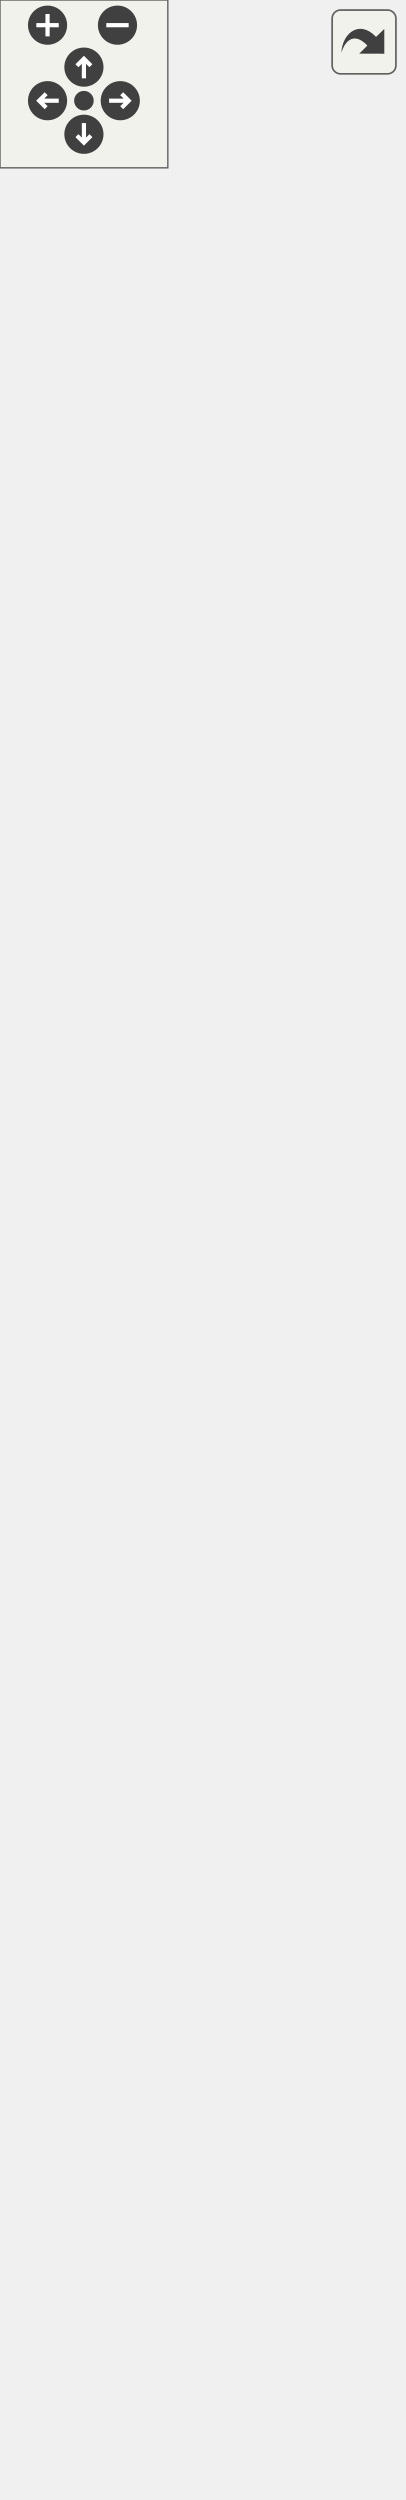
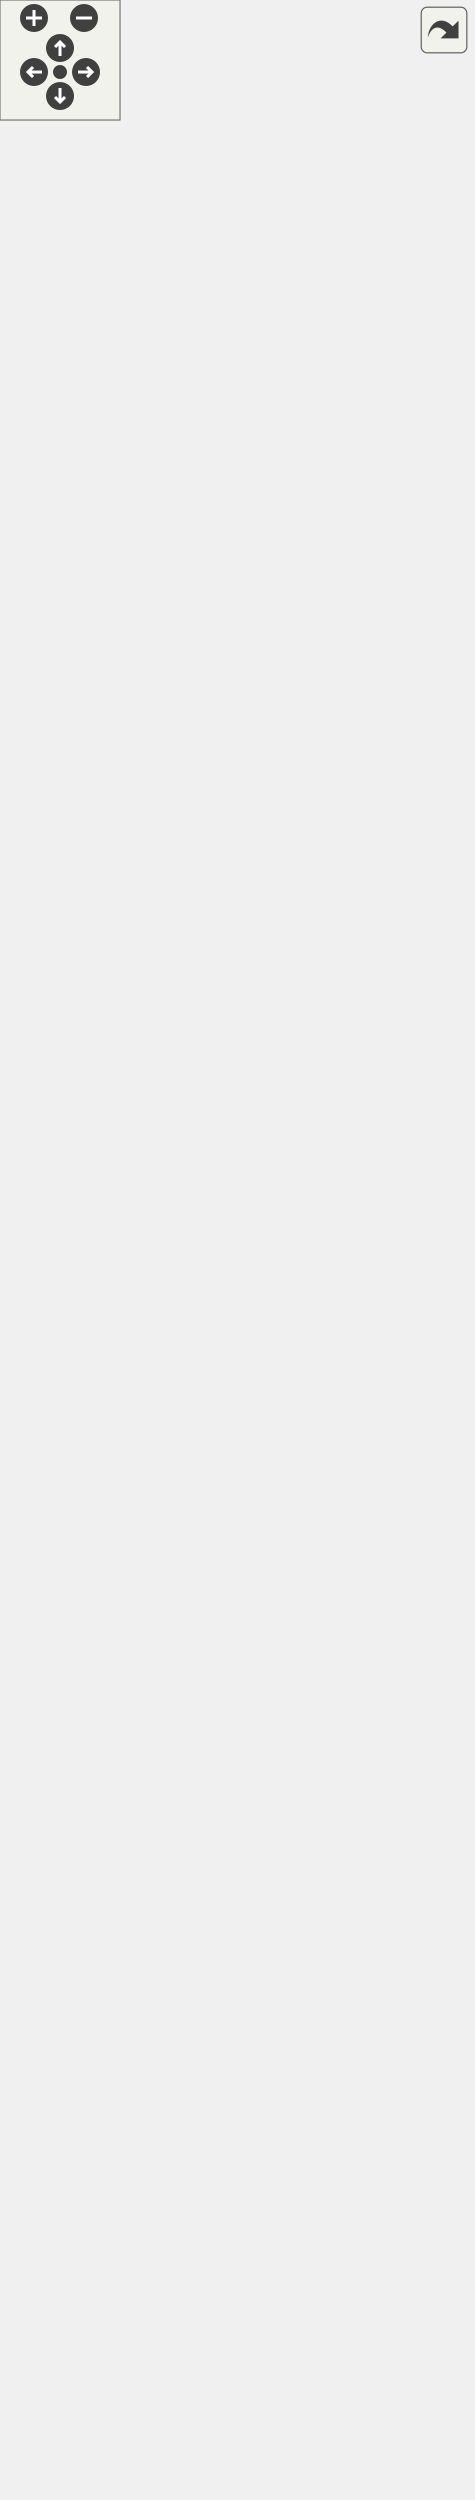
<svg xmlns="http://www.w3.org/2000/svg" xmlns:xlink="http://www.w3.org/1999/xlink" id="main" version="1.1" xml:space="preserve">
  <style type="text/css">
.edge:hover path { stroke: red; }
.edge:hover polygon { stroke: red; fill: red; }
</style>
  <defs>
    <circle id="rim" cx="0" cy="0" r="7" />
    <circle id="rim2" cx="0" cy="0" r="3.5" />
    <g id="zoomPlus">
      <use xlink:href="#rim" fill="#404040">
        <set attributeName="fill" to="#808080" begin="zoomplus.mouseover" end="zoomplus.mouseout" />
      </use>
      <path d="M-4,0h8M0,-4v8" fill="none" stroke="white" stroke-width="1.5" pointer-events="none" />
    </g>
    <g id="zoomMin">
      <use xlink:href="#rim" fill="#404040">
        <set attributeName="fill" to="#808080" begin="zoomminus.mouseover" end="zoomminus.mouseout" />
      </use>
      <path d="M-4,0h8" fill="none" stroke="white" stroke-width="1.5" pointer-events="none" />
    </g>
    <g id="dirArrow">
      <path fill="none" stroke="white" stroke-width="1.5" d="M0,-3.0v7 M-2.5,-0.5L0,-3.0L2.5,-0.5" />
    </g>
    <g id="resetDef">
      <use xlink:href="#rim2" fill="#404040">
        <set attributeName="fill" to="#808080" begin="reset.mouseover" end="reset.mouseout" />
      </use>
    </g>
  </defs>
  <svg id="graph" class="graph">
    <g id="viewport">
      <g id="node1" class="node">
-         <polygon fill="#bfbfbf" stroke="black" points="-0.072,-1 -0.072,-95 144.072,-95 144.072,-1 -0.072,-1" />
-         <text text-anchor="middle" x="72" y="-83" font-family="Helvetica,sans-Serif" font-size="10.00">ui::ListItemToggle</text>
-         <polyline fill="none" stroke="black" points="-0.072,-77 144.072,-77 " />
-         <text text-anchor="middle" x="72" y="-65" font-family="Helvetica,sans-Serif" font-size="10.00"> </text>
-         <polyline fill="none" stroke="black" points="-0.072,-59 144.072,-59 " />
-         <text text-anchor="start" x="7.928" y="-47" font-family="Helvetica,sans-Serif" font-size="10.00">+ ListItemToggle()</text>
-         <text text-anchor="start" x="7.928" y="-37" font-family="Helvetica,sans-Serif" font-size="10.00">+ handle_event()</text>
-         <text text-anchor="start" x="7.928" y="-27" font-family="Helvetica,sans-Serif" font-size="10.00">+ set_enabled()</text>
-         <text text-anchor="start" x="7.928" y="-17" font-family="Helvetica,sans-Serif" font-size="10.00">+ set_toggle_disabled_icon()</text>
-         <text text-anchor="start" x="7.928" y="-7" font-family="Helvetica,sans-Serif" font-size="10.00">+ set_toggle_enabled_icon()</text>
+         <polygon fill="#bfbfbf" stroke="black" points="49.928,-1 49.928,-95 194.072,-95 194.072,-1 49.928,-1" />
+         <text text-anchor="middle" x="122" y="-83" font-family="Helvetica,sans-Serif" font-size="10.00">ui::ListItemToggle</text>
+         <polyline fill="none" stroke="black" points="49.928,-77 194.072,-77 " />
+         <text text-anchor="middle" x="122" y="-65" font-family="Helvetica,sans-Serif" font-size="10.00"> </text>
+         <polyline fill="none" stroke="black" points="49.928,-59 194.072,-59 " />
+         <text text-anchor="start" x="57.928" y="-47" font-family="Helvetica,sans-Serif" font-size="10.00">+ ListItemToggle()</text>
+         <text text-anchor="start" x="57.928" y="-37" font-family="Helvetica,sans-Serif" font-size="10.00">+ handle_event()</text>
+         <text text-anchor="start" x="57.928" y="-27" font-family="Helvetica,sans-Serif" font-size="10.00">+ set_enabled()</text>
+         <text text-anchor="start" x="57.928" y="-17" font-family="Helvetica,sans-Serif" font-size="10.00">+ set_toggle_disabled_icon()</text>
+         <text text-anchor="start" x="57.928" y="-7" font-family="Helvetica,sans-Serif" font-size="10.00">+ set_toggle_enabled_icon()</text>
      </g>
      <g id="node2" class="node">
        <g id="a_node2">
          <a xlink:href="classui_1_1_list_item.html" target="_top" xlink:title="List Item Class. ">
-             <polygon fill="none" stroke="black" points="22.452,-133 22.452,-247 121.548,-247 121.548,-133 22.452,-133" />
-             <text text-anchor="middle" x="72" y="-235" font-family="Helvetica,sans-Serif" font-size="10.00">ui::ListItem</text>
-             <polyline fill="none" stroke="black" points="22.452,-229 121.548,-229 " />
-             <text text-anchor="middle" x="72" y="-217" font-family="Helvetica,sans-Serif" font-size="10.00"> </text>
-             <polyline fill="none" stroke="black" points="22.452,-211 121.548,-211 " />
-             <text text-anchor="start" x="30.452" y="-199" font-family="Helvetica,sans-Serif" font-size="10.00">+ ListItem()</text>
-             <text text-anchor="start" x="30.452" y="-189" font-family="Helvetica,sans-Serif" font-size="10.00">+ draw_to_scale()</text>
-             <text text-anchor="start" x="30.452" y="-179" font-family="Helvetica,sans-Serif" font-size="10.00">+ handle_event()</text>
-             <text text-anchor="start" x="30.452" y="-169" font-family="Helvetica,sans-Serif" font-size="10.00">+ icon()</text>
-             <text text-anchor="start" x="30.452" y="-159" font-family="Helvetica,sans-Serif" font-size="10.00">+ icon_attr()</text>
-             <text text-anchor="start" x="30.452" y="-149" font-family="Helvetica,sans-Serif" font-size="10.00">+ icon_attr_const()</text>
-             <text text-anchor="start" x="30.452" y="-139" font-family="Helvetica,sans-Serif" font-size="10.00">and 4 more...</text>
+             <polygon fill="none" stroke="black" points="72.452,-133 72.452,-247 171.548,-247 171.548,-133 72.452,-133" />
+             <text text-anchor="middle" x="122" y="-235" font-family="Helvetica,sans-Serif" font-size="10.00">ui::ListItem</text>
+             <polyline fill="none" stroke="black" points="72.452,-229 171.548,-229 " />
+             <text text-anchor="middle" x="122" y="-217" font-family="Helvetica,sans-Serif" font-size="10.00"> </text>
+             <polyline fill="none" stroke="black" points="72.452,-211 171.548,-211 " />
+             <text text-anchor="start" x="80.452" y="-199" font-family="Helvetica,sans-Serif" font-size="10.00">+ ListItem()</text>
+             <text text-anchor="start" x="80.452" y="-189" font-family="Helvetica,sans-Serif" font-size="10.00">+ draw_to_scale()</text>
+             <text text-anchor="start" x="80.452" y="-179" font-family="Helvetica,sans-Serif" font-size="10.00">+ handle_event()</text>
+             <text text-anchor="start" x="80.452" y="-169" font-family="Helvetica,sans-Serif" font-size="10.00">+ icon()</text>
+             <text text-anchor="start" x="80.452" y="-159" font-family="Helvetica,sans-Serif" font-size="10.00">+ icon_attr()</text>
+             <text text-anchor="start" x="80.452" y="-149" font-family="Helvetica,sans-Serif" font-size="10.00">+ icon_attr_const()</text>
+             <text text-anchor="start" x="80.452" y="-139" font-family="Helvetica,sans-Serif" font-size="10.00">and 4 more...</text>
          </a>
        </g>
      </g>
      <g id="edge1" class="edge">
-         <path fill="none" stroke="midnightblue" d="M72,-122.823C72,-113.509 72,-104.105 72,-95.272" />
-         <polygon fill="none" stroke="midnightblue" points="68.5,-122.863 72,-132.863 75.5,-122.863 68.5,-122.863" />
+         <path fill="none" stroke="midnightblue" d="M122,-122.823C122,-113.509 122,-104.105 122,-95.272" />
+         <polygon fill="none" stroke="midnightblue" points="118.5,-122.863 122,-132.863 125.5,-122.863 118.5,-122.863" />
      </g>
      <g id="node3" class="node">
        <g id="a_node3">
          <a xlink:href="classui_1_1_linked_element.html" target="_top" xlink:title="Linked Element. ">
-             <polygon fill="none" stroke="black" points="23.285,-285 23.285,-399 120.715,-399 120.715,-285 23.285,-285" />
-             <text text-anchor="middle" x="72" y="-387" font-family="Helvetica,sans-Serif" font-size="10.00">ui::LinkedElement</text>
-             <polyline fill="none" stroke="black" points="23.285,-381 120.715,-381 " />
-             <text text-anchor="middle" x="72" y="-369" font-family="Helvetica,sans-Serif" font-size="10.00"> </text>
-             <polyline fill="none" stroke="black" points="23.285,-363 120.715,-363 " />
-             <text text-anchor="start" x="31.285" y="-351" font-family="Helvetica,sans-Serif" font-size="10.00">+ LinkedElement()</text>
-             <text text-anchor="start" x="31.285" y="-341" font-family="Helvetica,sans-Serif" font-size="10.00">+ LinkedElement()</text>
-             <text text-anchor="start" x="31.285" y="-331" font-family="Helvetica,sans-Serif" font-size="10.00">+ child()</text>
-             <text text-anchor="start" x="31.285" y="-321" font-family="Helvetica,sans-Serif" font-size="10.00">+ handle_event()</text>
-             <text text-anchor="start" x="31.285" y="-311" font-family="Helvetica,sans-Serif" font-size="10.00">+ parent()</text>
-             <text text-anchor="start" x="31.285" y="-301" font-family="Helvetica,sans-Serif" font-size="10.00">+ set_child()</text>
-             <text text-anchor="start" x="31.285" y="-291" font-family="Helvetica,sans-Serif" font-size="10.00">+ set_parent()</text>
+             <polygon fill="none" stroke="black" points="73.285,-285 73.285,-399 170.715,-399 170.715,-285 73.285,-285" />
+             <text text-anchor="middle" x="122" y="-387" font-family="Helvetica,sans-Serif" font-size="10.00">ui::LinkedElement</text>
+             <polyline fill="none" stroke="black" points="73.285,-381 170.715,-381 " />
+             <text text-anchor="middle" x="122" y="-369" font-family="Helvetica,sans-Serif" font-size="10.00"> </text>
+             <polyline fill="none" stroke="black" points="73.285,-363 170.715,-363 " />
+             <text text-anchor="start" x="81.285" y="-351" font-family="Helvetica,sans-Serif" font-size="10.00">+ LinkedElement()</text>
+             <text text-anchor="start" x="81.285" y="-341" font-family="Helvetica,sans-Serif" font-size="10.00">+ LinkedElement()</text>
+             <text text-anchor="start" x="81.285" y="-331" font-family="Helvetica,sans-Serif" font-size="10.00">+ child()</text>
+             <text text-anchor="start" x="81.285" y="-321" font-family="Helvetica,sans-Serif" font-size="10.00">+ handle_event()</text>
+             <text text-anchor="start" x="81.285" y="-311" font-family="Helvetica,sans-Serif" font-size="10.00">+ parent()</text>
+             <text text-anchor="start" x="81.285" y="-301" font-family="Helvetica,sans-Serif" font-size="10.00">+ set_child()</text>
+             <text text-anchor="start" x="81.285" y="-291" font-family="Helvetica,sans-Serif" font-size="10.00">+ set_parent()</text>
          </a>
        </g>
      </g>
      <g id="edge2" class="edge">
-         <path fill="none" stroke="midnightblue" d="M72,-274.495C72,-265.349 72,-256.032 72,-247.098" />
-         <polygon fill="none" stroke="midnightblue" points="68.5,-274.719 72,-284.719 75.5,-274.719 68.5,-274.719" />
+         <path fill="none" stroke="midnightblue" d="M122,-274.495C122,-265.349 122,-256.032 122,-247.098" />
+         <polygon fill="none" stroke="midnightblue" points="118.5,-274.719 122,-284.719 125.5,-274.719 118.5,-274.719" />
      </g>
      <g id="node4" class="node">
        <g id="a_node4">
          <a xlink:href="classui_1_1_element.html" target="_top" xlink:title="Element Class. ">
-             <polygon fill="none" stroke="black" points="4.386,-437 4.386,-571 139.614,-571 139.614,-437 4.386,-437" />
-             <text text-anchor="middle" x="72" y="-559" font-family="Helvetica,sans-Serif" font-size="10.00">ui::Element</text>
-             <polyline fill="none" stroke="black" points="4.386,-553 139.614,-553 " />
-             <text text-anchor="start" x="12.386" y="-541" font-family="Helvetica,sans-Serif" font-size="10.00"># m_animation_attr</text>
-             <polyline fill="none" stroke="black" points="4.386,-535 139.614,-535 " />
-             <text text-anchor="start" x="12.386" y="-523" font-family="Helvetica,sans-Serif" font-size="10.00">+ Element()</text>
-             <text text-anchor="start" x="12.386" y="-513" font-family="Helvetica,sans-Serif" font-size="10.00">+ animation_attr()</text>
-             <text text-anchor="start" x="12.386" y="-503" font-family="Helvetica,sans-Serif" font-size="10.00">+ animation_frame_delay()</text>
-             <text text-anchor="start" x="12.386" y="-493" font-family="Helvetica,sans-Serif" font-size="10.00">+ animation_path()</text>
-             <text text-anchor="start" x="12.386" y="-483" font-family="Helvetica,sans-Serif" font-size="10.00">+ animation_type()</text>
-             <text text-anchor="start" x="12.386" y="-473" font-family="Helvetica,sans-Serif" font-size="10.00">+ handle_event()</text>
-             <text text-anchor="start" x="12.386" y="-463" font-family="Helvetica,sans-Serif" font-size="10.00">and 21 more...</text>
-             <text text-anchor="start" x="12.386" y="-453" font-family="Helvetica,sans-Serif" font-size="10.00"># adjust_x_center()</text>
-             <text text-anchor="start" x="12.386" y="-443" font-family="Helvetica,sans-Serif" font-size="10.00"># draw_scroll()</text>
+             <polygon fill="none" stroke="black" points="54.386,-437 54.386,-571 189.614,-571 189.614,-437 54.386,-437" />
+             <text text-anchor="middle" x="122" y="-559" font-family="Helvetica,sans-Serif" font-size="10.00">ui::Element</text>
+             <polyline fill="none" stroke="black" points="54.386,-553 189.614,-553 " />
+             <text text-anchor="start" x="62.386" y="-541" font-family="Helvetica,sans-Serif" font-size="10.00"># m_animation_attr</text>
+             <polyline fill="none" stroke="black" points="54.386,-535 189.614,-535 " />
+             <text text-anchor="start" x="62.386" y="-523" font-family="Helvetica,sans-Serif" font-size="10.00">+ Element()</text>
+             <text text-anchor="start" x="62.386" y="-513" font-family="Helvetica,sans-Serif" font-size="10.00">+ animation_attr()</text>
+             <text text-anchor="start" x="62.386" y="-503" font-family="Helvetica,sans-Serif" font-size="10.00">+ animation_frame_delay()</text>
+             <text text-anchor="start" x="62.386" y="-493" font-family="Helvetica,sans-Serif" font-size="10.00">+ animation_path()</text>
+             <text text-anchor="start" x="62.386" y="-483" font-family="Helvetica,sans-Serif" font-size="10.00">+ animation_type()</text>
+             <text text-anchor="start" x="62.386" y="-473" font-family="Helvetica,sans-Serif" font-size="10.00">+ handle_event()</text>
+             <text text-anchor="start" x="62.386" y="-463" font-family="Helvetica,sans-Serif" font-size="10.00">and 21 more...</text>
+             <text text-anchor="start" x="62.386" y="-453" font-family="Helvetica,sans-Serif" font-size="10.00"># adjust_x_center()</text>
+             <text text-anchor="start" x="62.386" y="-443" font-family="Helvetica,sans-Serif" font-size="10.00"># draw_scroll()</text>
          </a>
        </g>
      </g>
      <g id="edge3" class="edge">
-         <path fill="none" stroke="midnightblue" d="M72,-426.907C72,-417.558 72,-408.139 72,-399.16" />
-         <polygon fill="none" stroke="midnightblue" points="68.5,-426.998 72,-436.998 75.5,-426.998 68.5,-426.998" />
+         <path fill="none" stroke="midnightblue" d="M122,-426.907C122,-417.558 122,-408.139 122,-399.16" />
+         <polygon fill="none" stroke="midnightblue" points="118.5,-426.998 122,-436.998 125.5,-426.998 118.5,-426.998" />
      </g>
      <g id="node5" class="node">
        <g id="a_node5">
          <a xlink:href="classdraw_1_1_drawing.html" target="_top" xlink:title="Drawing Class. ">
-             <polygon fill="none" stroke="black" points="12.447,-609 12.447,-833 131.553,-833 131.553,-609 12.447,-609" />
-             <text text-anchor="middle" x="72" y="-821" font-family="Helvetica,sans-Serif" font-size="10.00">draw::Drawing</text>
-             <polyline fill="none" stroke="black" points="12.447,-815 131.553,-815 " />
-             <text text-anchor="middle" x="72" y="-803" font-family="Helvetica,sans-Serif" font-size="10.00"> </text>
-             <polyline fill="none" stroke="black" points="12.447,-797 131.553,-797 " />
-             <text text-anchor="start" x="20.447" y="-785" font-family="Helvetica,sans-Serif" font-size="10.00">+ Drawing()</text>
-             <text text-anchor="start" x="20.447" y="-775" font-family="Helvetica,sans-Serif" font-size="10.00">+ dark()</text>
-             <text text-anchor="start" x="20.447" y="-765" font-family="Helvetica,sans-Serif" font-size="10.00">+ draw()</text>
-             <text text-anchor="start" x="20.447" y="-755" font-family="Helvetica,sans-Serif" font-size="10.00">+ draw()</text>
-             <text text-anchor="start" x="20.447" y="-745" font-family="Helvetica,sans-Serif" font-size="10.00">+ draw_scratch()</text>
-             <text text-anchor="start" x="20.447" y="-735" font-family="Helvetica,sans-Serif" font-size="10.00">+ draw_to_scale()</text>
-             <text text-anchor="start" x="20.447" y="-725" font-family="Helvetica,sans-Serif" font-size="10.00">and 18 more...</text>
-             <text text-anchor="start" x="20.447" y="-715" font-family="Helvetica,sans-Serif" font-size="10.00">+ clear()</text>
-             <text text-anchor="start" x="20.447" y="-705" font-family="Helvetica,sans-Serif" font-size="10.00">+ draw_checkerboard()</text>
-             <text text-anchor="start" x="20.447" y="-695" font-family="Helvetica,sans-Serif" font-size="10.00">+ draw_pattern()</text>
-             <text text-anchor="start" x="20.447" y="-685" font-family="Helvetica,sans-Serif" font-size="10.00">+ h()</text>
-             <text text-anchor="start" x="20.447" y="-675" font-family="Helvetica,sans-Serif" font-size="10.00">+ height()</text>
-             <text text-anchor="start" x="20.447" y="-665" font-family="Helvetica,sans-Serif" font-size="10.00">+ invert()</text>
-             <text text-anchor="start" x="20.447" y="-655" font-family="Helvetica,sans-Serif" font-size="10.00">and 4 more...</text>
-             <text text-anchor="start" x="20.447" y="-645" font-family="Helvetica,sans-Serif" font-size="10.00"># dim_on_bitmap()</text>
-             <text text-anchor="start" x="20.447" y="-635" font-family="Helvetica,sans-Serif" font-size="10.00"># flag()</text>
-             <text text-anchor="start" x="20.447" y="-625" font-family="Helvetica,sans-Serif" font-size="10.00"># point_on_bitmap()</text>
-             <text text-anchor="start" x="20.447" y="-615" font-family="Helvetica,sans-Serif" font-size="10.00"># set_flag()</text>
+             <polygon fill="none" stroke="black" points="-0.553,-609 -0.553,-833 118.553,-833 118.553,-609 -0.553,-609" />
+             <text text-anchor="middle" x="59" y="-821" font-family="Helvetica,sans-Serif" font-size="10.00">draw::Drawing</text>
+             <polyline fill="none" stroke="black" points="-0.553,-815 118.553,-815 " />
+             <text text-anchor="middle" x="59" y="-803" font-family="Helvetica,sans-Serif" font-size="10.00"> </text>
+             <polyline fill="none" stroke="black" points="-0.553,-797 118.553,-797 " />
+             <text text-anchor="start" x="7.447" y="-785" font-family="Helvetica,sans-Serif" font-size="10.00">+ Drawing()</text>
+             <text text-anchor="start" x="7.447" y="-775" font-family="Helvetica,sans-Serif" font-size="10.00">+ dark()</text>
+             <text text-anchor="start" x="7.447" y="-765" font-family="Helvetica,sans-Serif" font-size="10.00">+ draw()</text>
+             <text text-anchor="start" x="7.447" y="-755" font-family="Helvetica,sans-Serif" font-size="10.00">+ draw()</text>
+             <text text-anchor="start" x="7.447" y="-745" font-family="Helvetica,sans-Serif" font-size="10.00">+ draw_scratch()</text>
+             <text text-anchor="start" x="7.447" y="-735" font-family="Helvetica,sans-Serif" font-size="10.00">+ draw_to_scale()</text>
+             <text text-anchor="start" x="7.447" y="-725" font-family="Helvetica,sans-Serif" font-size="10.00">and 18 more...</text>
+             <text text-anchor="start" x="7.447" y="-715" font-family="Helvetica,sans-Serif" font-size="10.00">+ clear()</text>
+             <text text-anchor="start" x="7.447" y="-705" font-family="Helvetica,sans-Serif" font-size="10.00">+ draw_checkerboard()</text>
+             <text text-anchor="start" x="7.447" y="-695" font-family="Helvetica,sans-Serif" font-size="10.00">+ draw_pattern()</text>
+             <text text-anchor="start" x="7.447" y="-685" font-family="Helvetica,sans-Serif" font-size="10.00">+ h()</text>
+             <text text-anchor="start" x="7.447" y="-675" font-family="Helvetica,sans-Serif" font-size="10.00">+ height()</text>
+             <text text-anchor="start" x="7.447" y="-665" font-family="Helvetica,sans-Serif" font-size="10.00">+ invert()</text>
+             <text text-anchor="start" x="7.447" y="-655" font-family="Helvetica,sans-Serif" font-size="10.00">and 4 more...</text>
+             <text text-anchor="start" x="7.447" y="-645" font-family="Helvetica,sans-Serif" font-size="10.00"># dim_on_bitmap()</text>
+             <text text-anchor="start" x="7.447" y="-635" font-family="Helvetica,sans-Serif" font-size="10.00"># flag()</text>
+             <text text-anchor="start" x="7.447" y="-625" font-family="Helvetica,sans-Serif" font-size="10.00"># point_on_bitmap()</text>
+             <text text-anchor="start" x="7.447" y="-615" font-family="Helvetica,sans-Serif" font-size="10.00"># set_flag()</text>
          </a>
        </g>
      </g>
      <g id="edge4" class="edge">
-         <path fill="none" stroke="midnightblue" d="M72,-598.544C72,-589.204 72,-580.007 72,-571.241" />
-         <polygon fill="none" stroke="midnightblue" points="68.5,-598.721 72,-608.721 75.5,-598.721 68.5,-598.721" />
+         <path fill="none" stroke="midnightblue" d="M94.502,-598.842C97.269,-589.399 99.994,-580.1 102.59,-571.241" />
+         <polygon fill="none" stroke="midnightblue" points="91.061,-598.141 91.607,-608.721 97.778,-600.109 91.061,-598.141" />
+       </g>
+       <g id="node6" class="node">
+         <g id="a_node6">
+           <a xlink:href="classapi_1_1_draw_work_object.html" target="_top" xlink:title="State Machine Work Object Class. ">
+             <polygon fill="none" stroke="black" points="4.854,-871 4.854,-925 115.146,-925 115.146,-871 4.854,-871" />
+             <text text-anchor="middle" x="60" y="-913" font-family="Helvetica,sans-Serif" font-size="10.00">api::DrawWorkObject</text>
+             <polyline fill="none" stroke="black" points="4.854,-907 115.146,-907 " />
+             <text text-anchor="middle" x="60" y="-895" font-family="Helvetica,sans-Serif" font-size="10.00"> </text>
+             <polyline fill="none" stroke="black" points="4.854,-889 115.146,-889 " />
+             <text text-anchor="middle" x="60" y="-877" font-family="Helvetica,sans-Serif" font-size="10.00"> </text>
+           </a>
+         </g>
+       </g>
+       <g id="edge5" class="edge">
+         <path fill="none" stroke="midnightblue" d="M59.792,-860.684C59.744,-852.251 59.691,-842.84 59.634,-833.001" />
+         <polygon fill="none" stroke="midnightblue" points="56.293,-860.821 59.85,-870.801 63.293,-860.781 56.293,-860.821" />
+       </g>
+       <g id="node7" class="node">
+         <g id="a_node7">
+           <a xlink:href="classapi_1_1_work_object.html" target="_top" xlink:title="WorkObject Class. ">
+             <polygon fill="none" stroke="black" points="61.452,-963 61.452,-1097 180.548,-1097 180.548,-963 61.452,-963" />
+             <text text-anchor="middle" x="121" y="-1085" font-family="Helvetica,sans-Serif" font-size="10.00">api::WorkObject</text>
+             <polyline fill="none" stroke="black" points="61.452,-1079 180.548,-1079 " />
+             <text text-anchor="middle" x="121" y="-1067" font-family="Helvetica,sans-Serif" font-size="10.00"> </text>
+             <polyline fill="none" stroke="black" points="61.452,-1061 180.548,-1061 " />
+             <text text-anchor="start" x="69.452" y="-1049" font-family="Helvetica,sans-Serif" font-size="10.00">+ WorkObject()</text>
+             <text text-anchor="start" x="69.452" y="-1039" font-family="Helvetica,sans-Serif" font-size="10.00">+ clear_error_number()</text>
+             <text text-anchor="start" x="69.452" y="-1029" font-family="Helvetica,sans-Serif" font-size="10.00">+ error_number()</text>
+             <text text-anchor="start" x="69.452" y="-1019" font-family="Helvetica,sans-Serif" font-size="10.00">+ exit_fatal()</text>
+             <text text-anchor="start" x="69.452" y="-1009" font-family="Helvetica,sans-Serif" font-size="10.00"># set_error_number()</text>
+             <text text-anchor="start" x="69.452" y="-999" font-family="Helvetica,sans-Serif" font-size="10.00"># set_error_number_if</text>
+             <text text-anchor="start" x="69.452" y="-989" font-family="Helvetica,sans-Serif" font-size="10.00">_error()</text>
+             <text text-anchor="start" x="69.452" y="-979" font-family="Helvetica,sans-Serif" font-size="10.00"># set_error_number_to</text>
+             <text text-anchor="start" x="69.452" y="-969" font-family="Helvetica,sans-Serif" font-size="10.00">_errno()</text>
+           </a>
+         </g>
+       </g>
+       <g id="edge6" class="edge">
+         <path fill="none" stroke="midnightblue" d="M85.7,-953.771C80.882,-943.503 76.228,-933.584 72.235,-925.074" />
+         <polygon fill="none" stroke="midnightblue" points="82.547,-955.291 89.964,-962.857 88.885,-952.318 82.547,-955.291" />
+       </g>
+       <g id="node10" class="node">
+         <g id="a_node10">
+           <a xlink:href="classapi_1_1_ev_work_object.html" target="_top" xlink:title="Event Object Class. ">
+             <polygon fill="none" stroke="black" points="134.687,-871 134.687,-925 233.313,-925 233.313,-871 134.687,-871" />
+             <text text-anchor="middle" x="184" y="-913" font-family="Helvetica,sans-Serif" font-size="10.00">api::EvWorkObject</text>
+             <polyline fill="none" stroke="black" points="134.687,-907 233.313,-907 " />
+             <text text-anchor="middle" x="184" y="-895" font-family="Helvetica,sans-Serif" font-size="10.00"> </text>
+             <polyline fill="none" stroke="black" points="134.687,-889 233.313,-889 " />
+             <text text-anchor="middle" x="184" y="-877" font-family="Helvetica,sans-Serif" font-size="10.00"> </text>
+           </a>
+         </g>
+       </g>
+       <g id="edge10" class="edge">
+         <path fill="none" stroke="midnightblue" d="M157.457,-953.771C162.433,-943.503 167.24,-933.584 171.364,-925.074" />
+         <polygon fill="none" stroke="midnightblue" points="154.265,-952.332 153.054,-962.857 160.564,-955.385 154.265,-952.332" />
+       </g>
+       <g id="node8" class="node">
+         <g id="a_node8">
+           <a xlink:href="classapi_1_1_api_object.html" target="_top" xlink:title="API Object Class. ">
+             <polygon fill="none" stroke="black" points="79.79,-1135 79.79,-1189 162.21,-1189 162.21,-1135 79.79,-1135" />
+             <text text-anchor="middle" x="121" y="-1177" font-family="Helvetica,sans-Serif" font-size="10.00">api::ApiObject</text>
+             <polyline fill="none" stroke="black" points="79.79,-1171 162.21,-1171 " />
+             <text text-anchor="middle" x="121" y="-1159" font-family="Helvetica,sans-Serif" font-size="10.00"> </text>
+             <polyline fill="none" stroke="black" points="79.79,-1153 162.21,-1153 " />
+             <text text-anchor="start" x="87.79" y="-1141" font-family="Helvetica,sans-Serif" font-size="10.00">+ api_version()</text>
+           </a>
+         </g>
+       </g>
+       <g id="edge7" class="edge">
+         <path fill="none" stroke="midnightblue" d="M121,-1124.64C121,-1116.02 121,-1106.55 121,-1097.06" />
+         <polygon fill="none" stroke="midnightblue" points="117.5,-1124.69 121,-1134.69 124.5,-1124.69 117.5,-1124.69" />
+       </g>
+       <g id="node9" class="node">
+         <g id="a_node9">
+           <a xlink:href="classev_1_1_event_handler.html" target="_top" xlink:title="Event Handler Class. ">
+             <polygon fill="none" stroke="black" points="136.584,-679 136.584,-763 235.416,-763 235.416,-679 136.584,-679" />
+             <text text-anchor="middle" x="186" y="-751" font-family="Helvetica,sans-Serif" font-size="10.00">ev::EventHandler</text>
+             <polyline fill="none" stroke="black" points="136.584,-745 235.416,-745 " />
+             <text text-anchor="middle" x="186" y="-733" font-family="Helvetica,sans-Serif" font-size="10.00"> </text>
+             <polyline fill="none" stroke="black" points="136.584,-727 235.416,-727 " />
+             <text text-anchor="start" x="144.584" y="-715" font-family="Helvetica,sans-Serif" font-size="10.00">+ EventHandler()</text>
+             <text text-anchor="start" x="144.584" y="-705" font-family="Helvetica,sans-Serif" font-size="10.00">+ event_loop()</text>
+             <text text-anchor="start" x="144.584" y="-695" font-family="Helvetica,sans-Serif" font-size="10.00">+ handle_event()</text>
+             <text text-anchor="start" x="144.584" y="-685" font-family="Helvetica,sans-Serif" font-size="10.00"># set_event_loop()</text>
+           </a>
+         </g>
+       </g>
+       <g id="edge8" class="edge">
+         <path fill="none" stroke="midnightblue" d="M170.869,-669.171C162.135,-639.827 151.052,-602.595 141.649,-571.008" />
+         <polygon fill="none" stroke="midnightblue" points="167.528,-670.214 173.736,-678.8 174.237,-668.217 167.528,-670.214" />
+       </g>
+       <g id="edge9" class="edge">
+         <path fill="none" stroke="midnightblue" d="M184.417,-860.484C184.742,-832.041 185.194,-792.56 185.531,-763.029" />
+         <polygon fill="none" stroke="midnightblue" points="180.914,-860.761 184.299,-870.801 187.914,-860.841 180.914,-860.761" />
      </g>
    </g>
  </svg>
  <g id="navigator" transform="translate(0 0)" fill="#404254">
    <rect fill="#f2f5e9" fill-opacity="0.5" stroke="#606060" stroke-width=".5" x="0" y="0" width="60" height="60" />
    <use id="zoomplus" xlink:href="#zoomPlus" x="17" y="9" />
    <use id="zoomminus" xlink:href="#zoomMin" x="42" y="9" />
    <use id="reset" xlink:href="#resetDef" x="30" y="36" />
    <g id="arrowUp" xlink:href="#dirArrow" transform="translate(30 24)">
      <use xlink:href="#rim" fill="#404040">
        <set attributeName="fill" to="#808080" begin="arrowUp.mouseover" end="arrowUp.mouseout" />
      </use>
      <path fill="none" stroke="white" stroke-width="1.5" d="M0,-3.0v7 M-2.5,-0.5L0,-3.0L2.5,-0.5" />
    </g>
    <g id="arrowRight" xlink:href="#dirArrow" transform="rotate(90) translate(36 -43)">
      <use xlink:href="#rim" fill="#404040">
        <set attributeName="fill" to="#808080" begin="arrowRight.mouseover" end="arrowRight.mouseout" />
      </use>
      <path fill="none" stroke="white" stroke-width="1.5" d="M0,-3.0v7 M-2.5,-0.5L0,-3.0L2.5,-0.5" />
    </g>
    <g id="arrowDown" xlink:href="#dirArrow" transform="rotate(180) translate(-30 -48)">
      <use xlink:href="#rim" fill="#404040">
        <set attributeName="fill" to="#808080" begin="arrowDown.mouseover" end="arrowDown.mouseout" />
      </use>
      <path fill="none" stroke="white" stroke-width="1.5" d="M0,-3.0v7 M-2.5,-0.5L0,-3.0L2.5,-0.5" />
    </g>
    <g id="arrowLeft" xlink:href="#dirArrow" transform="rotate(270) translate(-36 17)">
      <use xlink:href="#rim" fill="#404040">
        <set attributeName="fill" to="#808080" begin="arrowLeft.mouseover" end="arrowLeft.mouseout" />
      </use>
      <path fill="none" stroke="white" stroke-width="1.5" d="M0,-3.0v7 M-2.5,-0.5L0,-3.0L2.5,-0.5" />
    </g>
  </g>
  <svg viewBox="0 0 15 15" width="100%" height="30px" preserveAspectRatio="xMaxYMin meet">
    <g id="arrow_out" transform="scale(0.3 0.3)">
      <a xlink:href="classui_1_1_list_item_toggle__inherit__graph_org.svg" target="_base">
        <rect id="button" ry="5" rx="5" y="6" x="6" height="38" width="38" fill="#f2f5e9" fill-opacity="0.5" stroke="#606060" stroke-width="1.0" />
        <path id="arrow" d="M 11.5,31.437 C 11.94,20.098 22.043,11.323 32.159,21.979 L 37.069,17.246 C 37.069,17.246 37.088,32 37.088,32 L 22.16,31.978 C 22.16,31.978 26.998,27.14 26.998,27.14 C 18.529,18.264 13.292,25.23 11.5,31.437 z" style="fill:#404040;" />
      </a>
    </g>
  </svg>
</svg>
